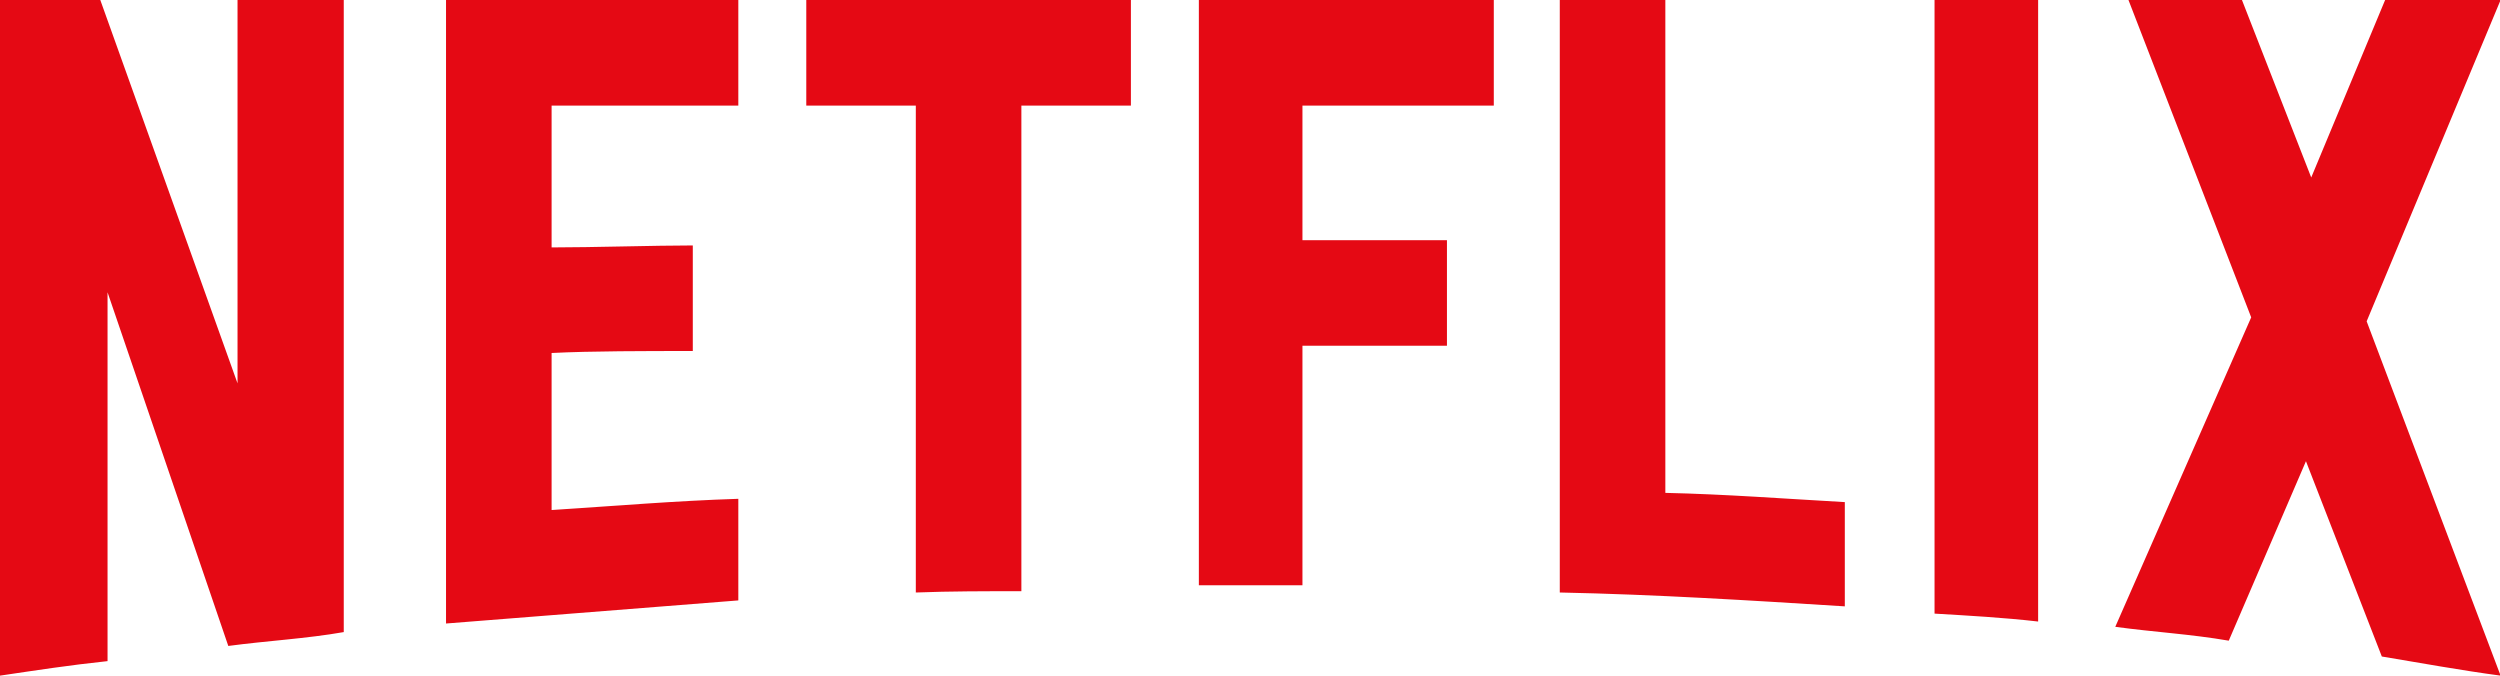
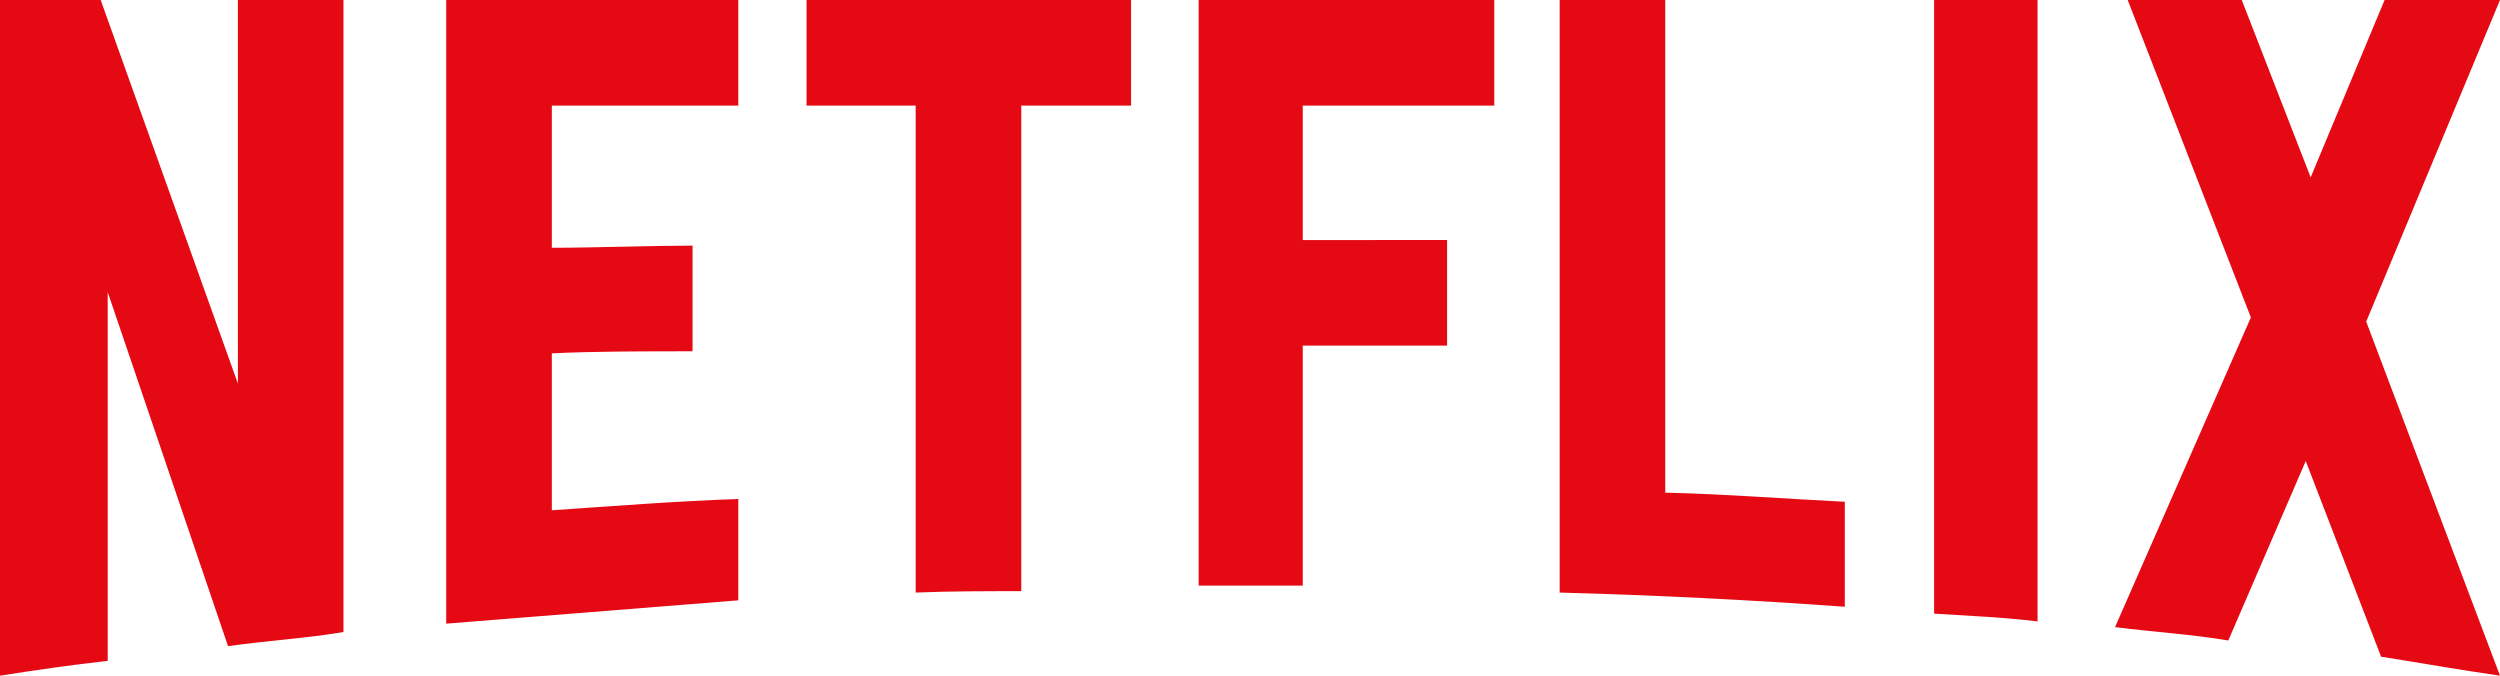
- <svg xmlns="http://www.w3.org/2000/svg" viewBox="0 0 1024 276.742" role="img" aria-label="Netflix">
-   <path fill="#e50914" d="M140.803 258.904c-15.404 2.705-31.079 3.516-47.294 5.676l-49.458-144.856v151.073c-15.404 1.621-29.457 3.783-44.051 5.945v-276.742h41.08l56.212 157.021v-157.021h43.511v258.904zm85.131-157.558c16.757 0 42.431-.811 57.835-.811v43.24c-19.189 0-41.62 0-57.835.811v64.322c25.405-1.621 50.809-3.785 76.482-4.596v41.617l-119.724 9.461v-255.39h119.724v43.241h-76.482v58.105zm237.284-58.104h-44.862v198.908c-14.594 0-29.188 0-43.239.539v-199.447h-44.862v-43.242h132.965l-.002 43.242zm70.266 55.132h59.187v43.24h-59.187v98.104h-42.433v-239.718h120.808v43.241h-78.375v55.133zm148.641 103.507c24.594.539 49.456 2.434 73.51 3.783v42.699c-38.646-2.434-77.293-4.863-116.75-5.676v-242.689h43.24v201.883zm110.264 49.457c13.783.812 28.377 1.623 42.43 3.242v-254.582h-42.43v251.34zm231.855-251.339l-54.863 131.615 54.863 145.127c-16.217-2.162-32.432-5.135-48.648-7.838l-31.078-79.994-31.617 73.51c-15.678-2.705-30.812-3.516-46.484-5.678l55.672-126.75-50.269-129.992h46.482l28.377 72.699 30.27-72.699h47.295z" />
+ <svg xmlns="http://www.w3.org/2000/svg" width="370" height="100" fill="none" viewBox="0 0 370 100">
+   <path fill="#e50914" d="M50.83 93.54V0H35.21v56.77L14.9 0H0v100c5.31-.83 10.31-1.56 15.94-2.19V43.23l17.81 52.4c5.94-.84 11.56-1.15 17.08-2.09m30.84-56.87V15.63h27.6V0H66.04v92.3l43.23-3.45v-15c-9.27.32-18.44 1.05-27.6 1.67V52.3c5.83-.31 13.95-.31 20.83-.31V36.35c-5.52 0-14.8.32-20.83.32m85.73-21.04V0h-48.03v15.63h16.15V87.7c5.1-.21 10.42-.21 15.63-.21V15.63zm25.41 19.9v-19.9h28.34V0H177.4v86.67h15.41V51.15h21.36V35.52zm53.65 37.39V0h-15.63v87.7a930 930 0 0 1 42.2 2.1V74.26c-8.65-.42-17.61-1.14-26.57-1.35m39.79 17.91c5 .32 10.2.52 15.31 1.15V0h-15.31zM370 0h-17.08l-10.94 26.25L331.78 0H314.9l18.23 46.98-20.1 45.83c5.62.73 11.14 1.04 16.76 1.98l11.46-26.56 11.15 28.96c5.93.94 11.77 1.98 17.6 2.81l-19.8-52.4z" />
</svg>
